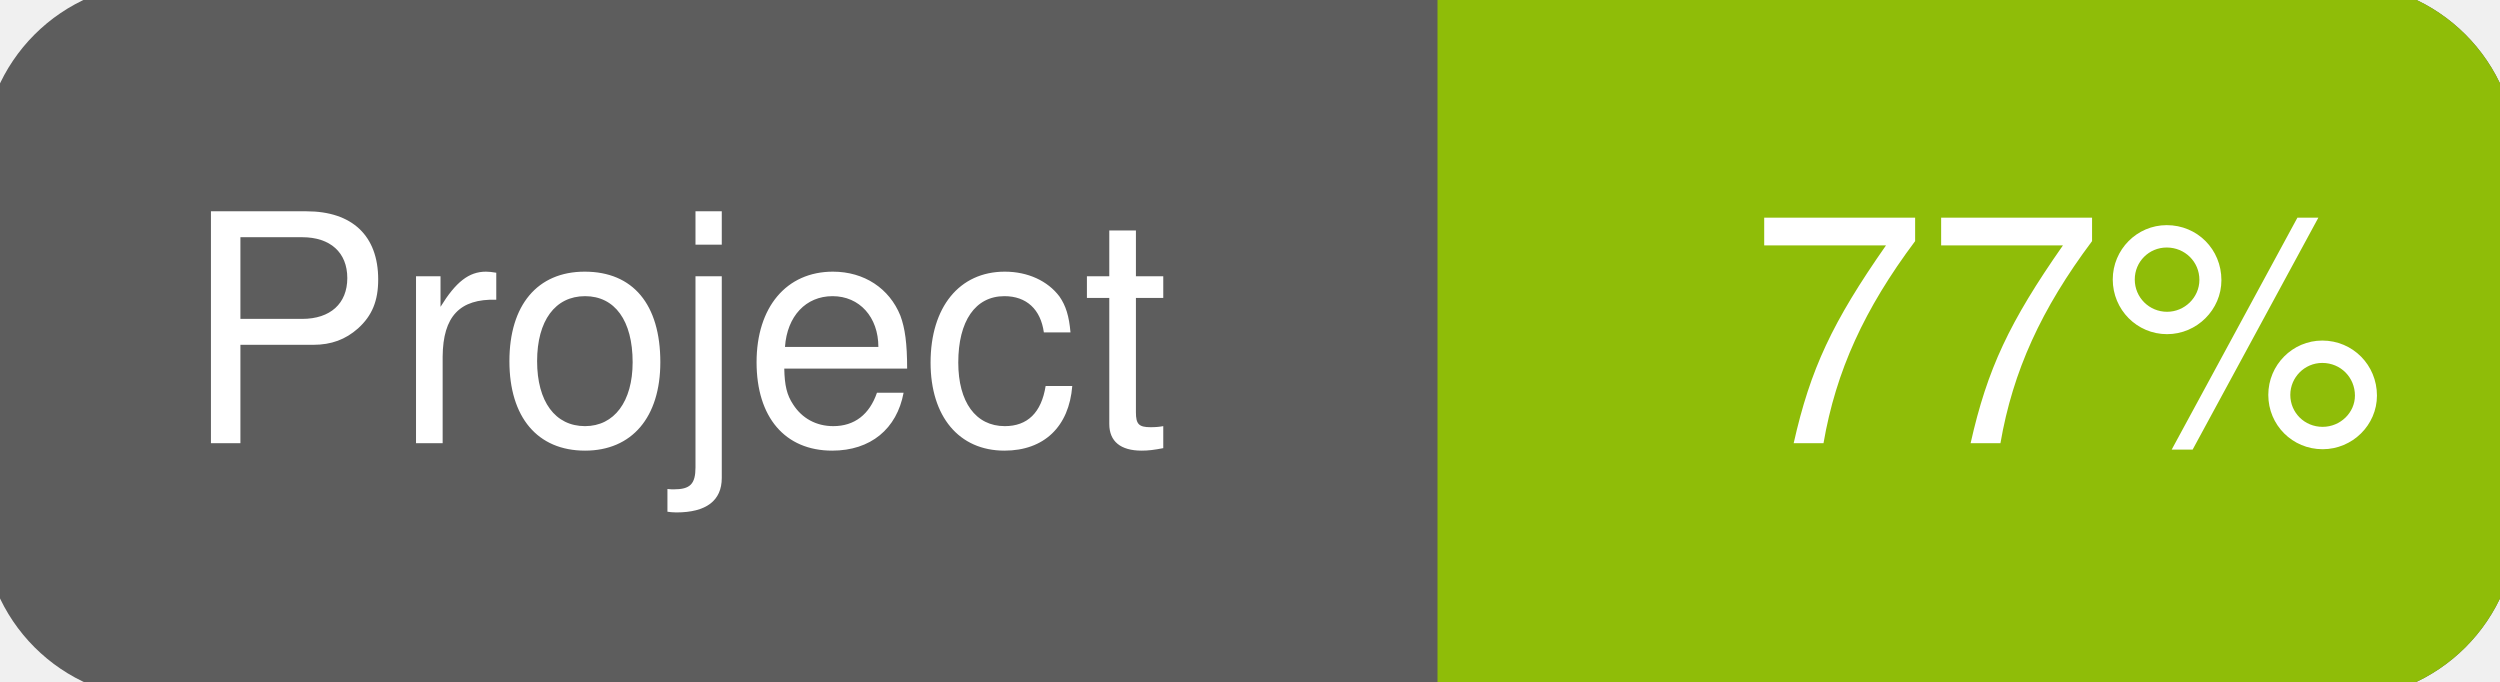
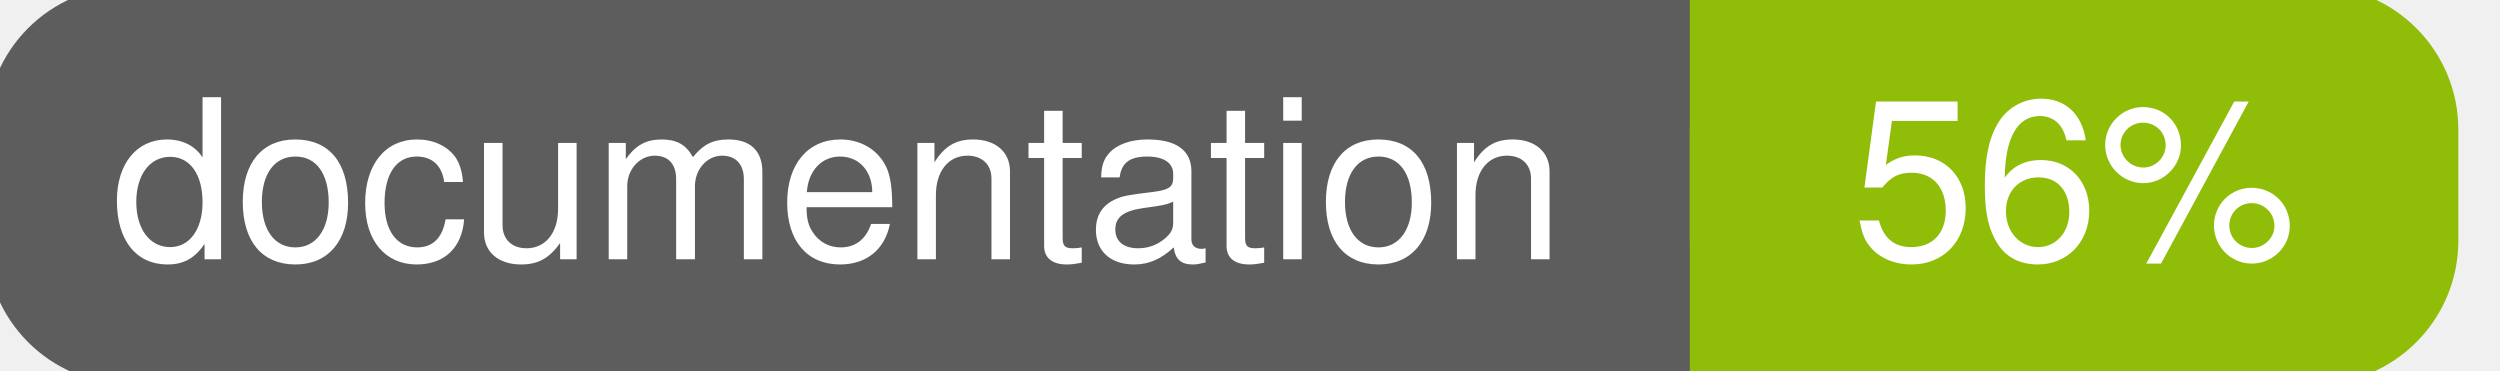
- <svg xmlns="http://www.w3.org/2000/svg" width="110" height="30">
+ <svg xmlns="http://www.w3.org/2000/svg" width="135" height="20">
  <g>
-     <rect id="svg_1" height="30" width="110" y="0" x="0" stroke-width="1.5" stroke="#5d5d5d" fill="#5d5d5d" rx="7" ry="7" />
-     <rect id="svg_2" height="30" width="44" y="0" x="66" stroke-width="1.5" stroke="#8fbd08" fill="#8fbd08" rx="7" ry="7" />
-     <rect id="svg_3" height="30" width="22" y="0" x="64" stroke-width="1.5" stroke="#8fbd08" fill="#8fbd08" />
-     <text xml:space="preserve" text-anchor="start" font-family="Helvetica, Arial, sans-serif" font-size="14" id="svg_4" y="19.5" x="8" stroke-width="0" stroke="#5d5d5d" fill="#ffffff">Project</text>
-     <text xml:space="preserve" text-anchor="start" font-family="Helvetica, Arial, sans-serif" font-size="14" id="svg_5" y="19.5" x="105" stroke-width="0" stroke="#5d5d5d" fill="#ffffff" style="text-anchor: end">77%</text>
+     <rect id="svg_1" height="20" width="130" y="0" x="0" stroke-width="1.5" stroke="#5d5d5d" fill="#5d5d5d" rx="7" ry="7" />
+     <rect id="svg_2" height="20" width="40" y="0" x="92" stroke-width="1.5" stroke="#8fbd08" fill="#8fbd08" rx="7" ry="7" />
+     <rect id="svg_3" height="20" width="22" y="0" x="92" stroke-width="1.5" stroke="#8fbd08" fill="#8fbd08" />
+     <text xml:space="preserve" text-anchor="start" font-family="Helvetica, Arial, sans-serif" font-size="12" id="svg_4" y="14" x="6" stroke-width="0" stroke="#5d5d5d" fill="#ffffff">documentation</text>
+     <text xml:space="preserve" text-anchor="middle" font-family="Helvetica, Arial, sans-serif" font-size="12" id="svg_5" y="14" x="112" stroke-width="0" stroke="#5d5d5d" fill="#ffffff" style="text-anchor: middle">56%</text>
  </g>
</svg>
